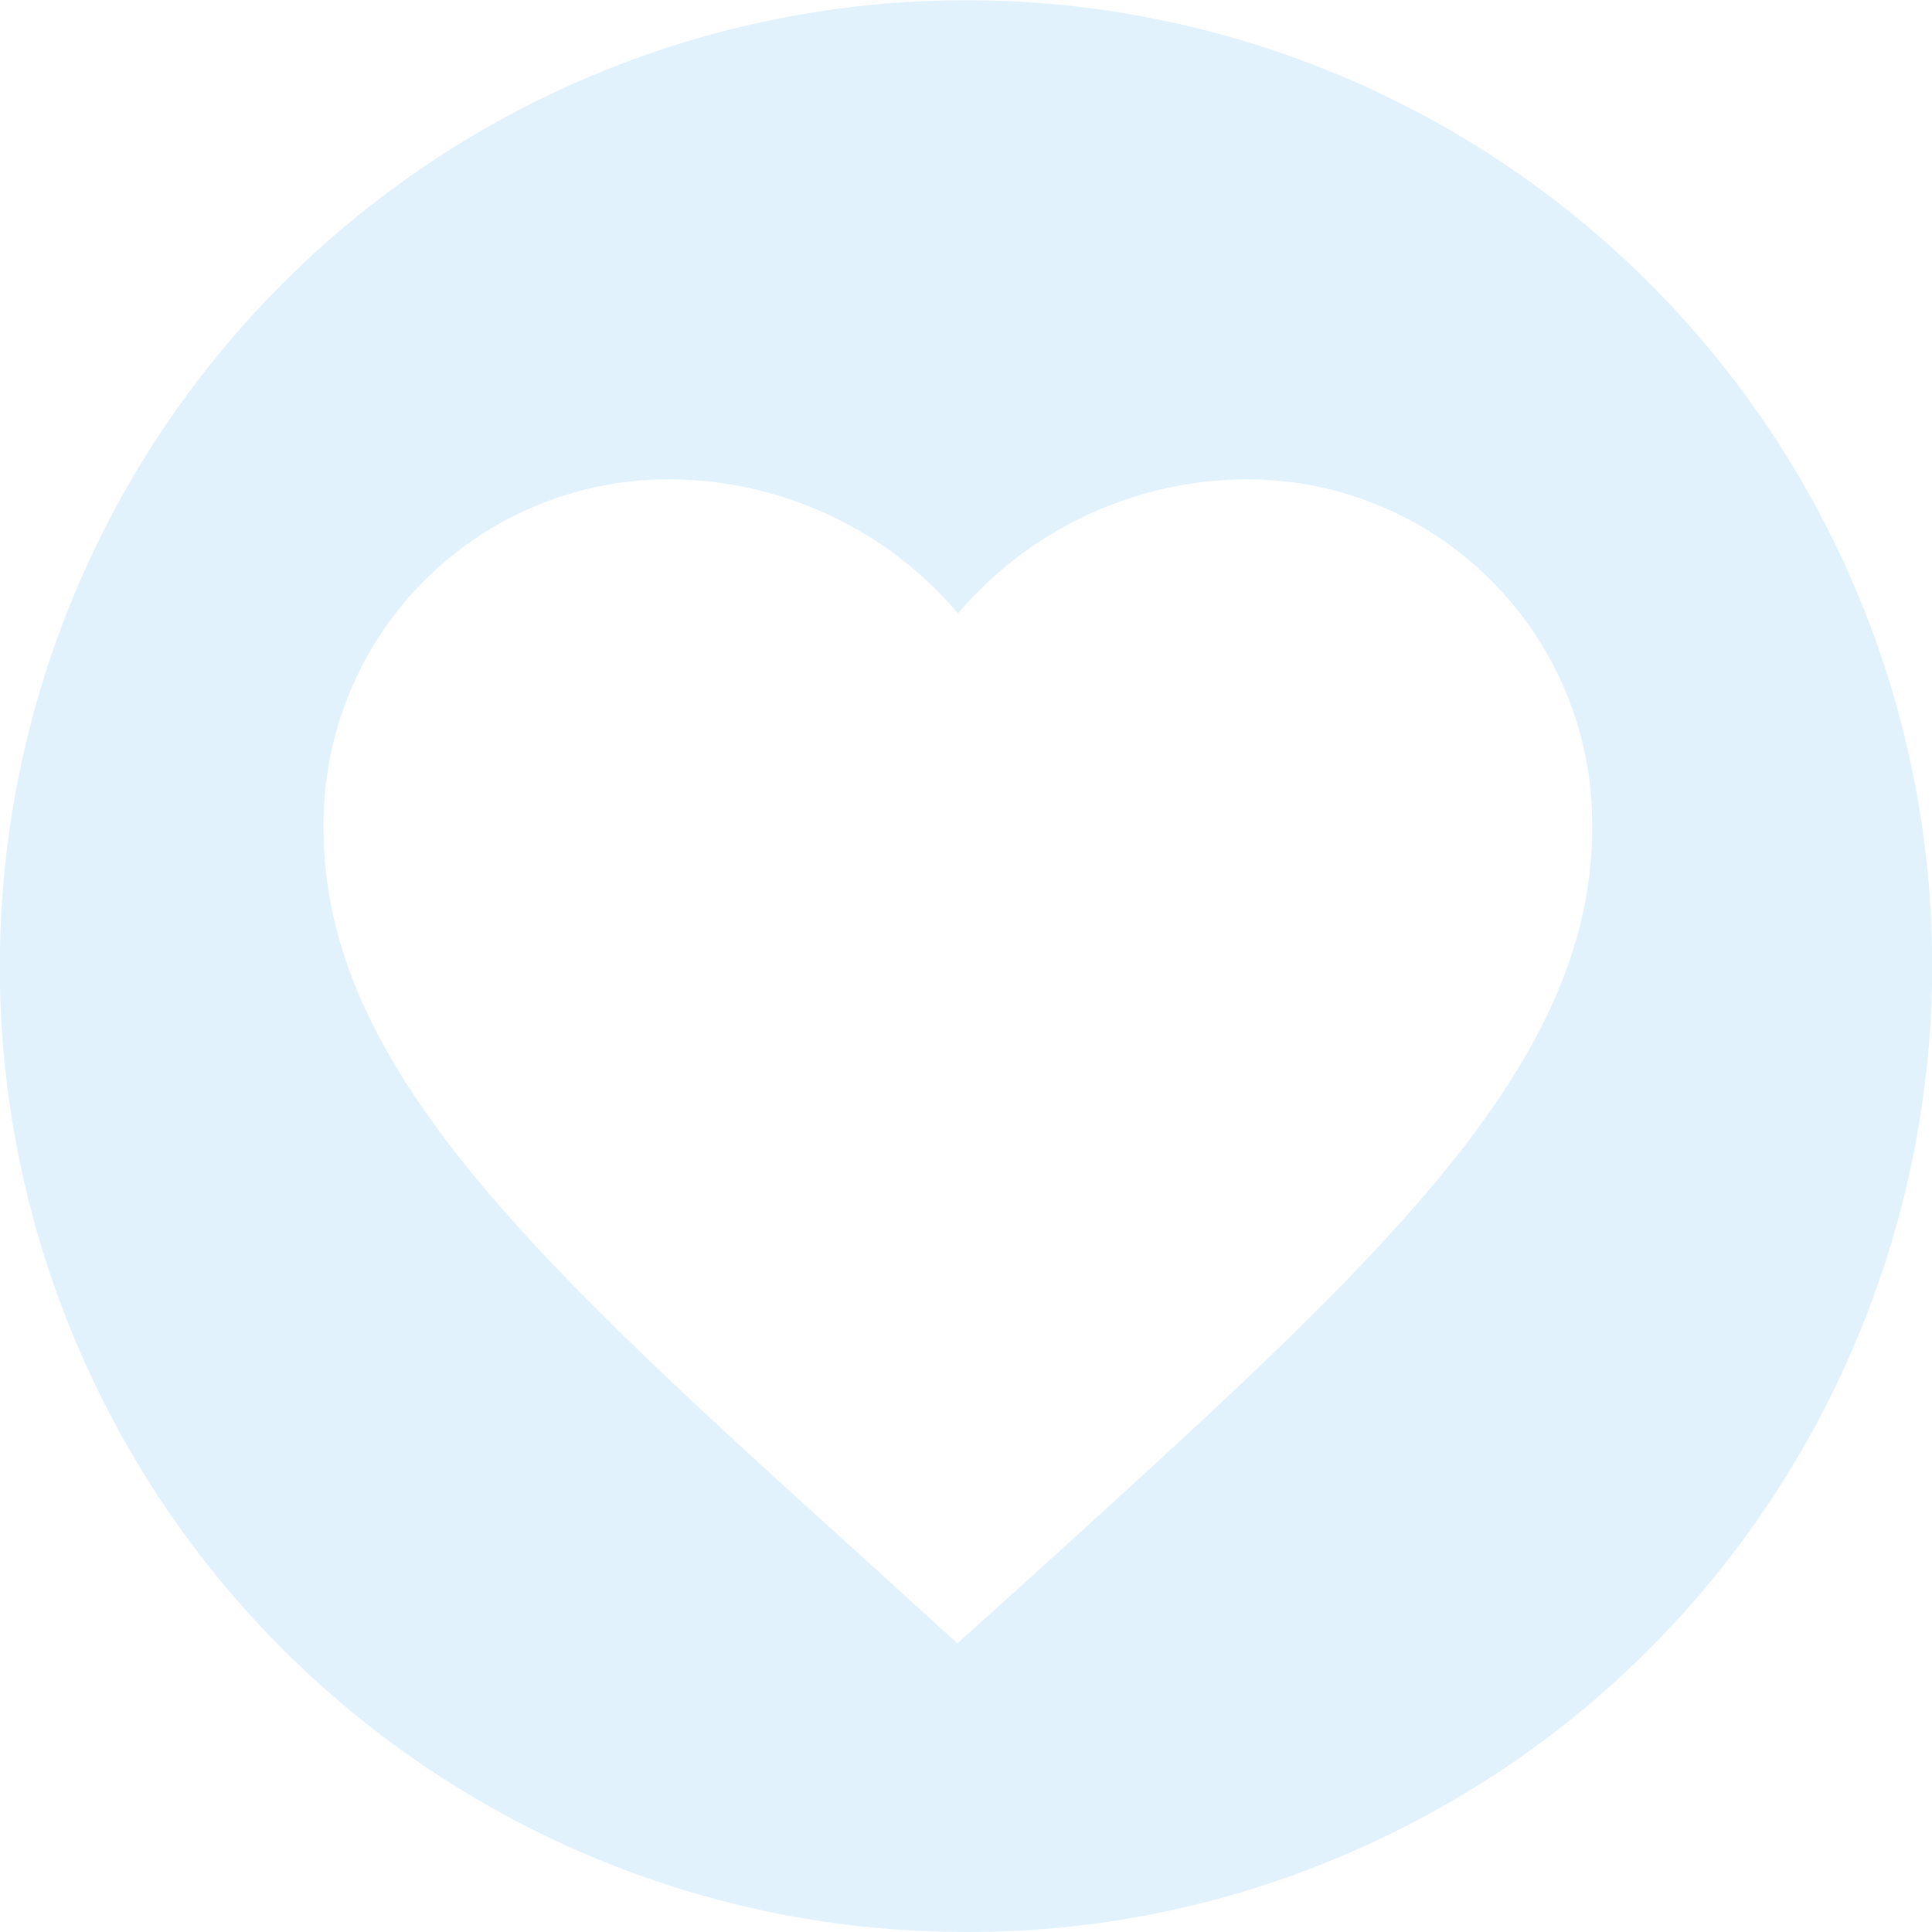
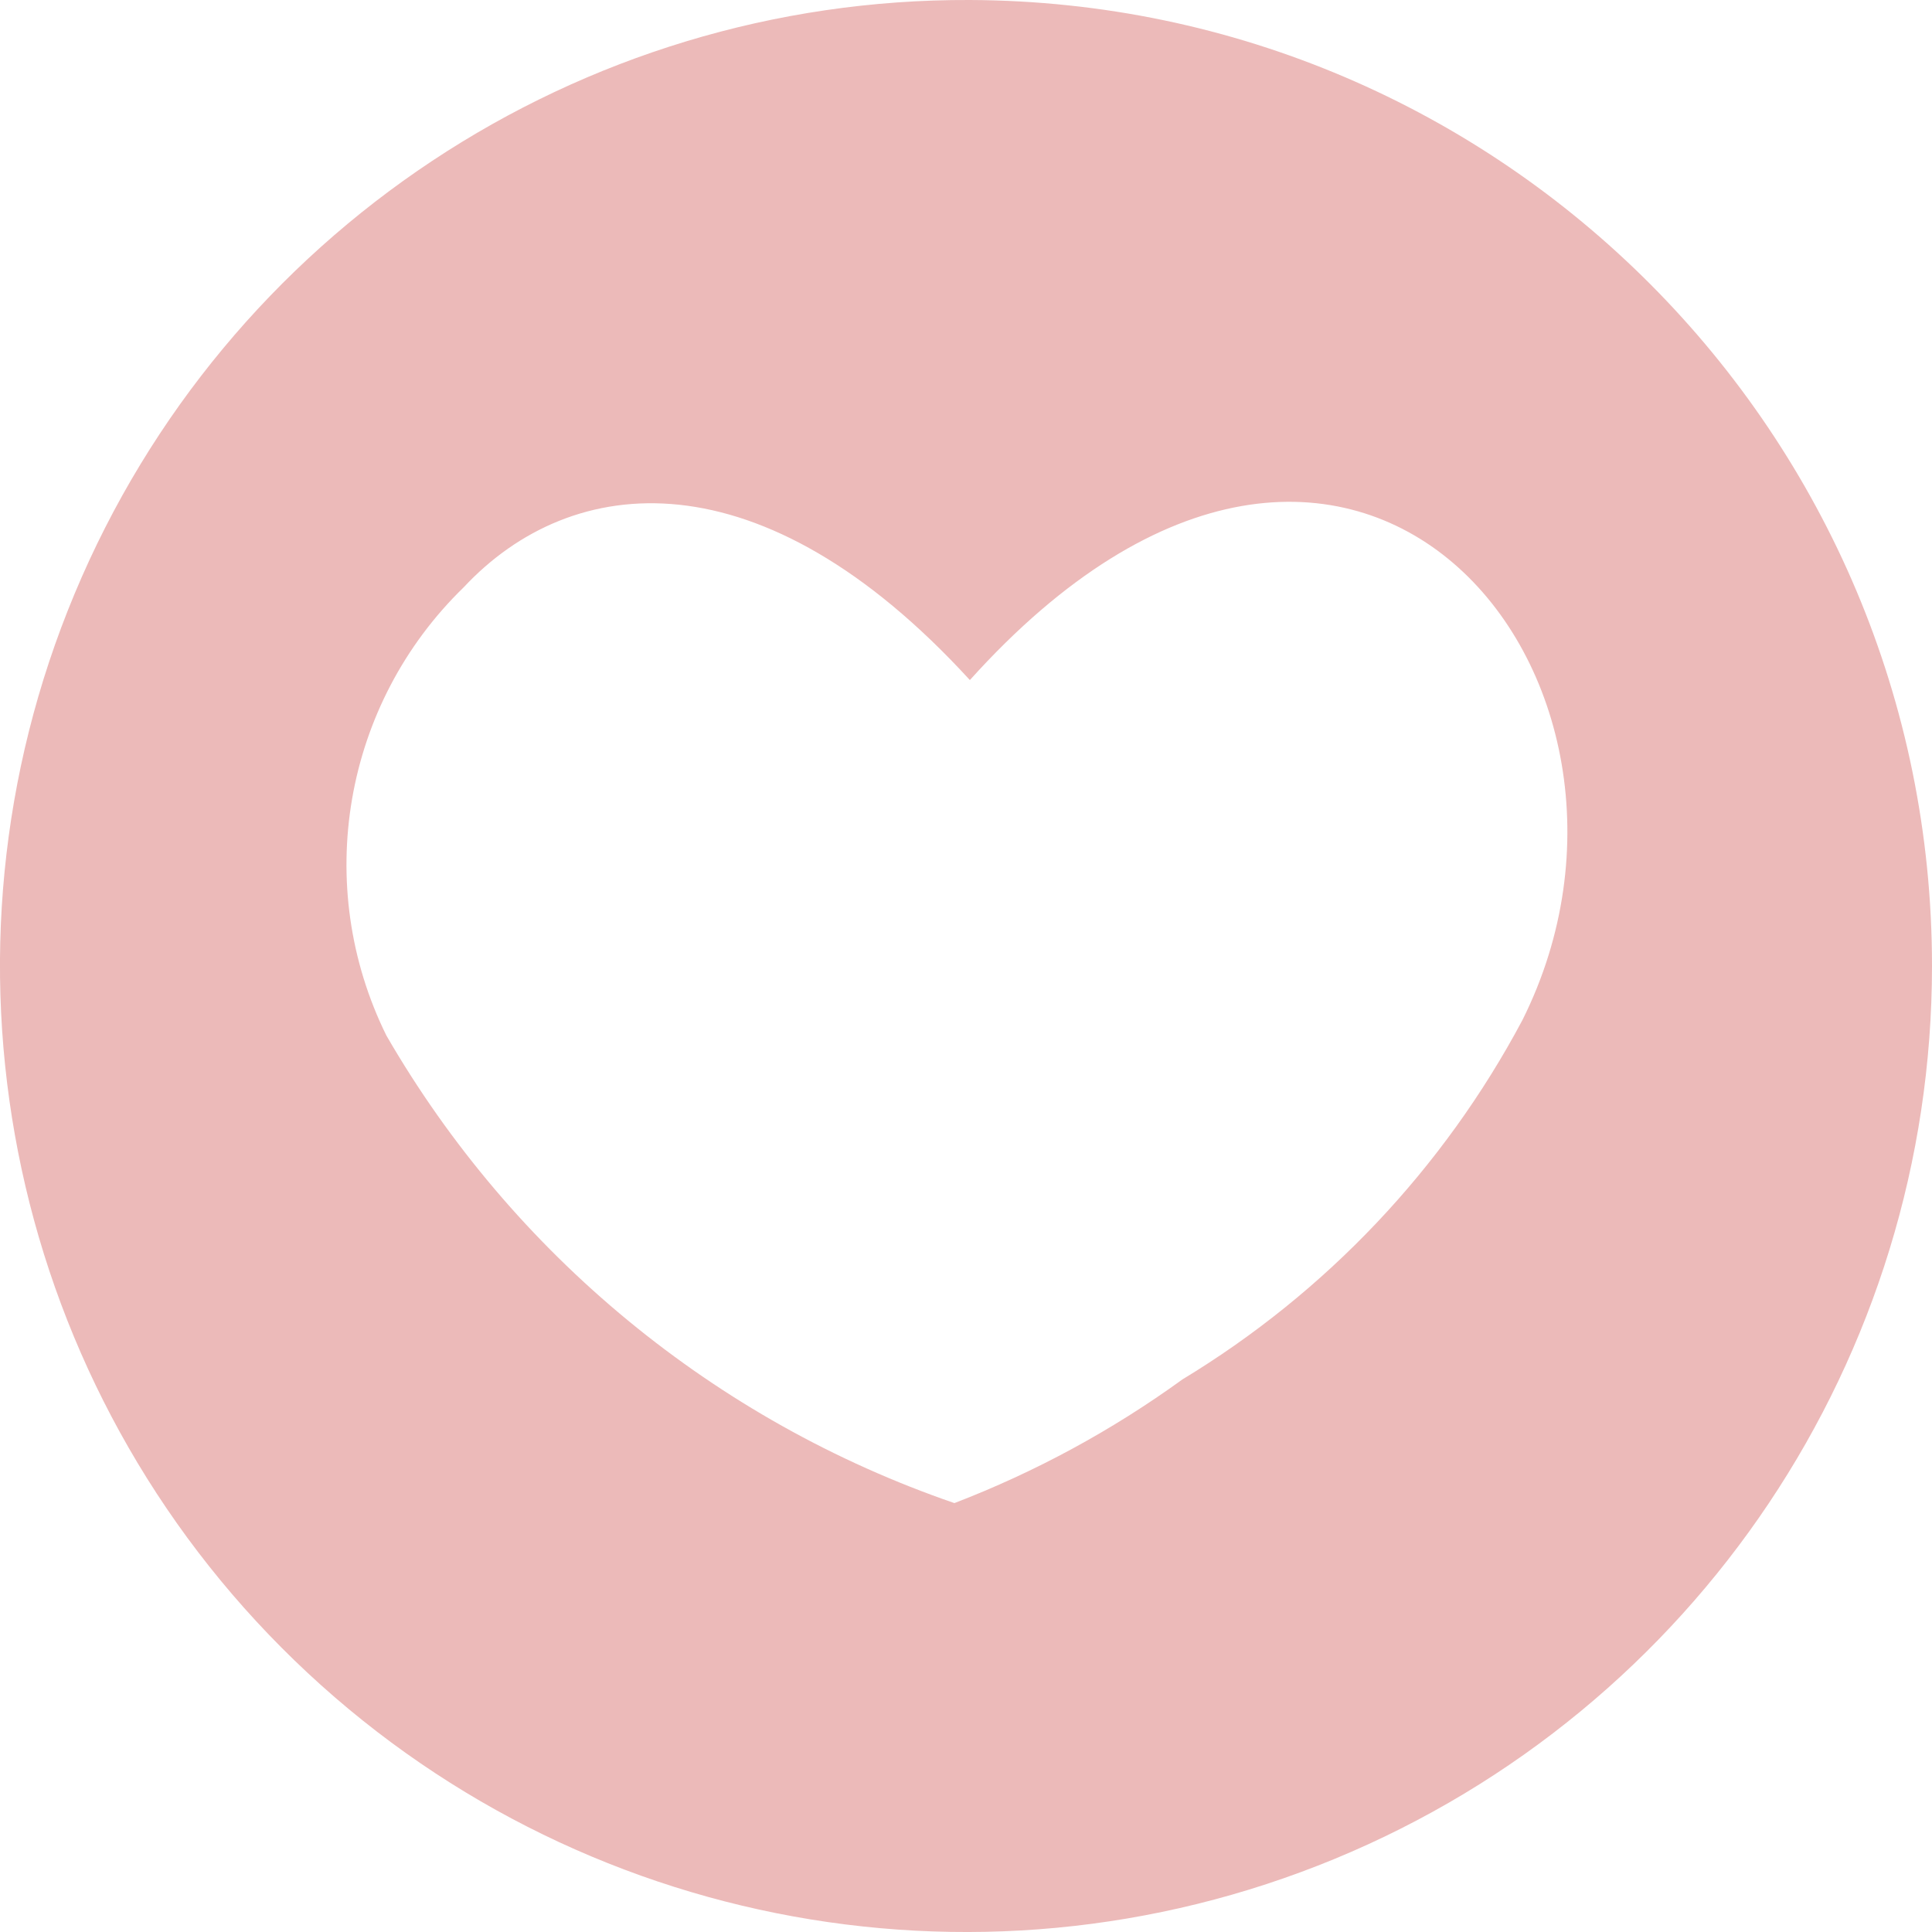
- <svg xmlns="http://www.w3.org/2000/svg" width="5rem" viewBox="0 0 63 63">
+ <svg xmlns="http://www.w3.org/2000/svg" id="Laag_1" data-name="Laag 1" viewBox="0 0 5 5">
  <defs>
-     <style>.cls-1{fill:#e1f2fd;}</style>
+     <style>.cls-1{fill:#ecbab9;}</style>
  </defs>
-   <g id="Layer_2" data-name="Layer 2">
-     <g id="Layer_1-2" data-name="Layer 1">
-       <path id="Button--hot" class="cls-1" d="M31.5,63A31.49,31.49,0,0,1,9.23,9.23a31.51,31.51,0,0,1,51.29,10A31.53,31.53,0,0,1,43.76,60.52,31.13,31.13,0,0,1,31.5,63ZM21.93,15.63A11.25,11.25,0,0,0,10.55,26.77a1,1,0,0,0,0,.25c0,7.81,7,14.19,17.67,23.84l0,0,3,2.73,3-2.71.09-.08c10.6-9.64,17.61-16,17.61-23.81A11.26,11.26,0,0,0,40.8,15.63h-.24A12.42,12.42,0,0,0,31.24,20,12.4,12.4,0,0,0,21.93,15.63Z" />
-     </g>
-   </g>
+   <path class="cls-1" d="M2.51,0A2.5,2.5,0,1,0,5,2.5,2.5,2.5,0,0,0,2.51,0ZM3.94,2.64a2.41,2.41,0,0,1-.88.93,2.59,2.59,0,0,1-.59.32A2.72,2.72,0,0,1,1,2.68,1,1,0,0,1,1.2,1.52c.28-.3.77-.35,1.31.24C3.5.66,4.38,1.76,3.94,2.64Z" />
</svg>
